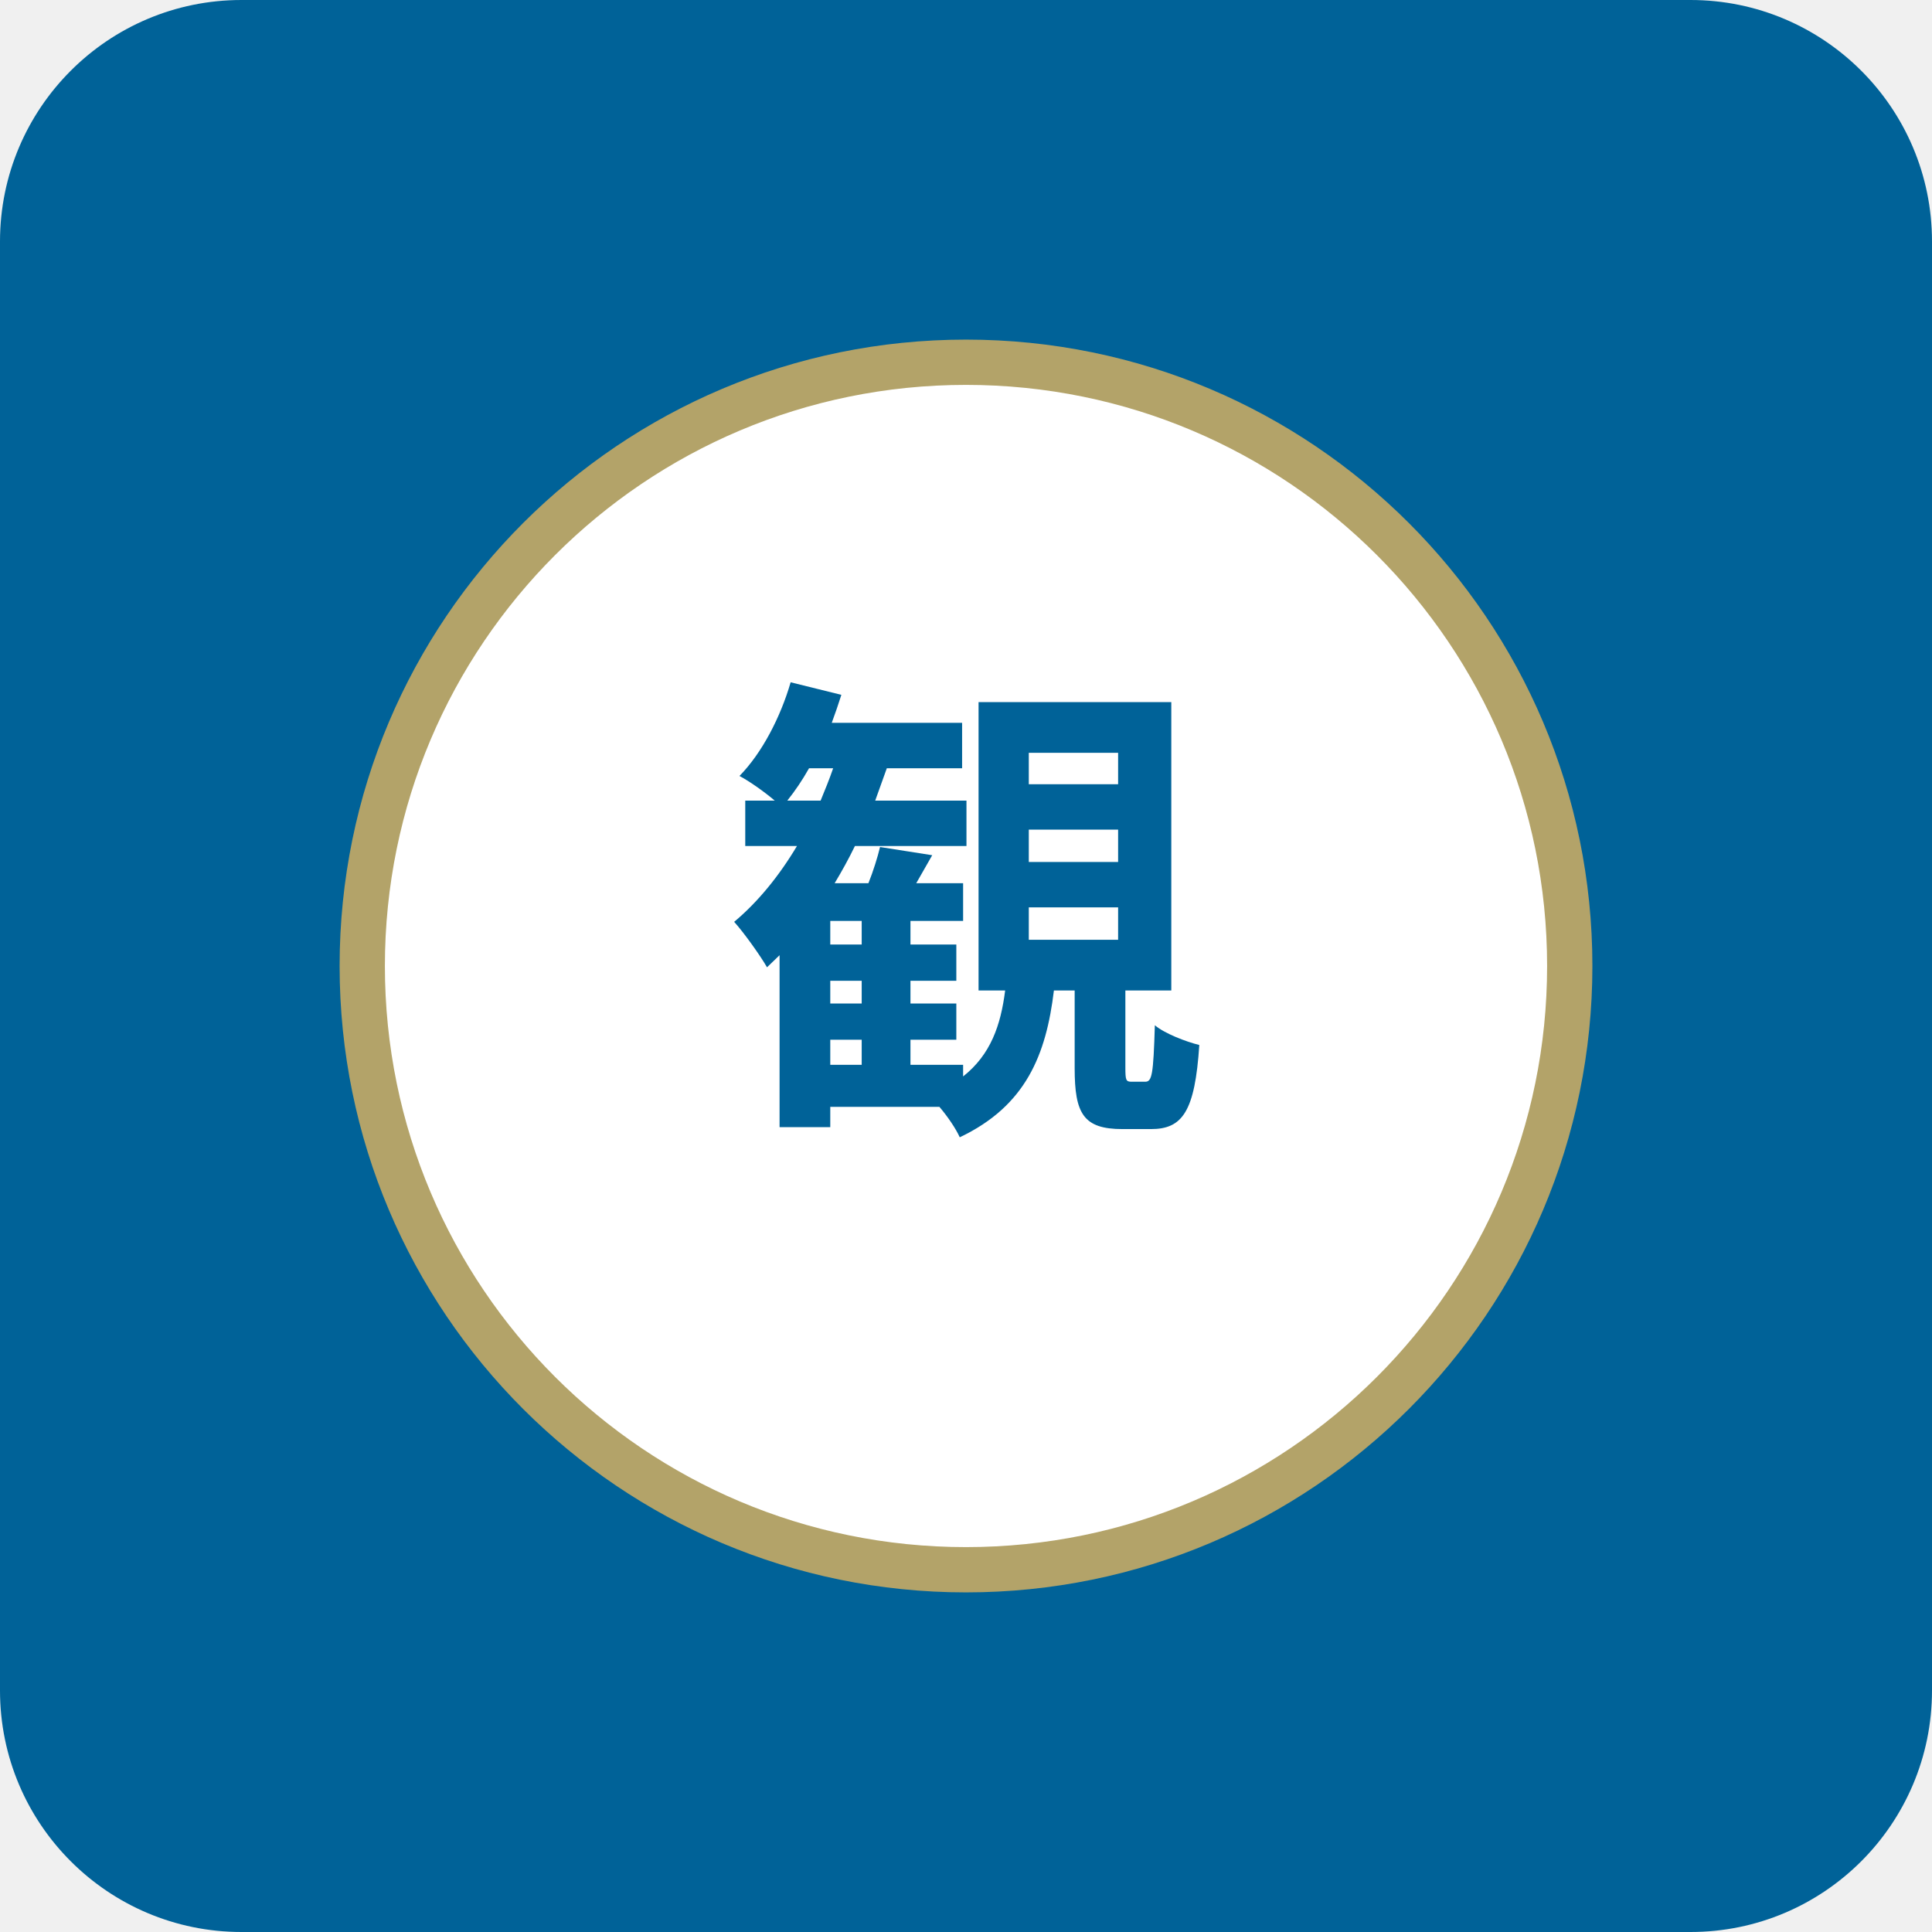
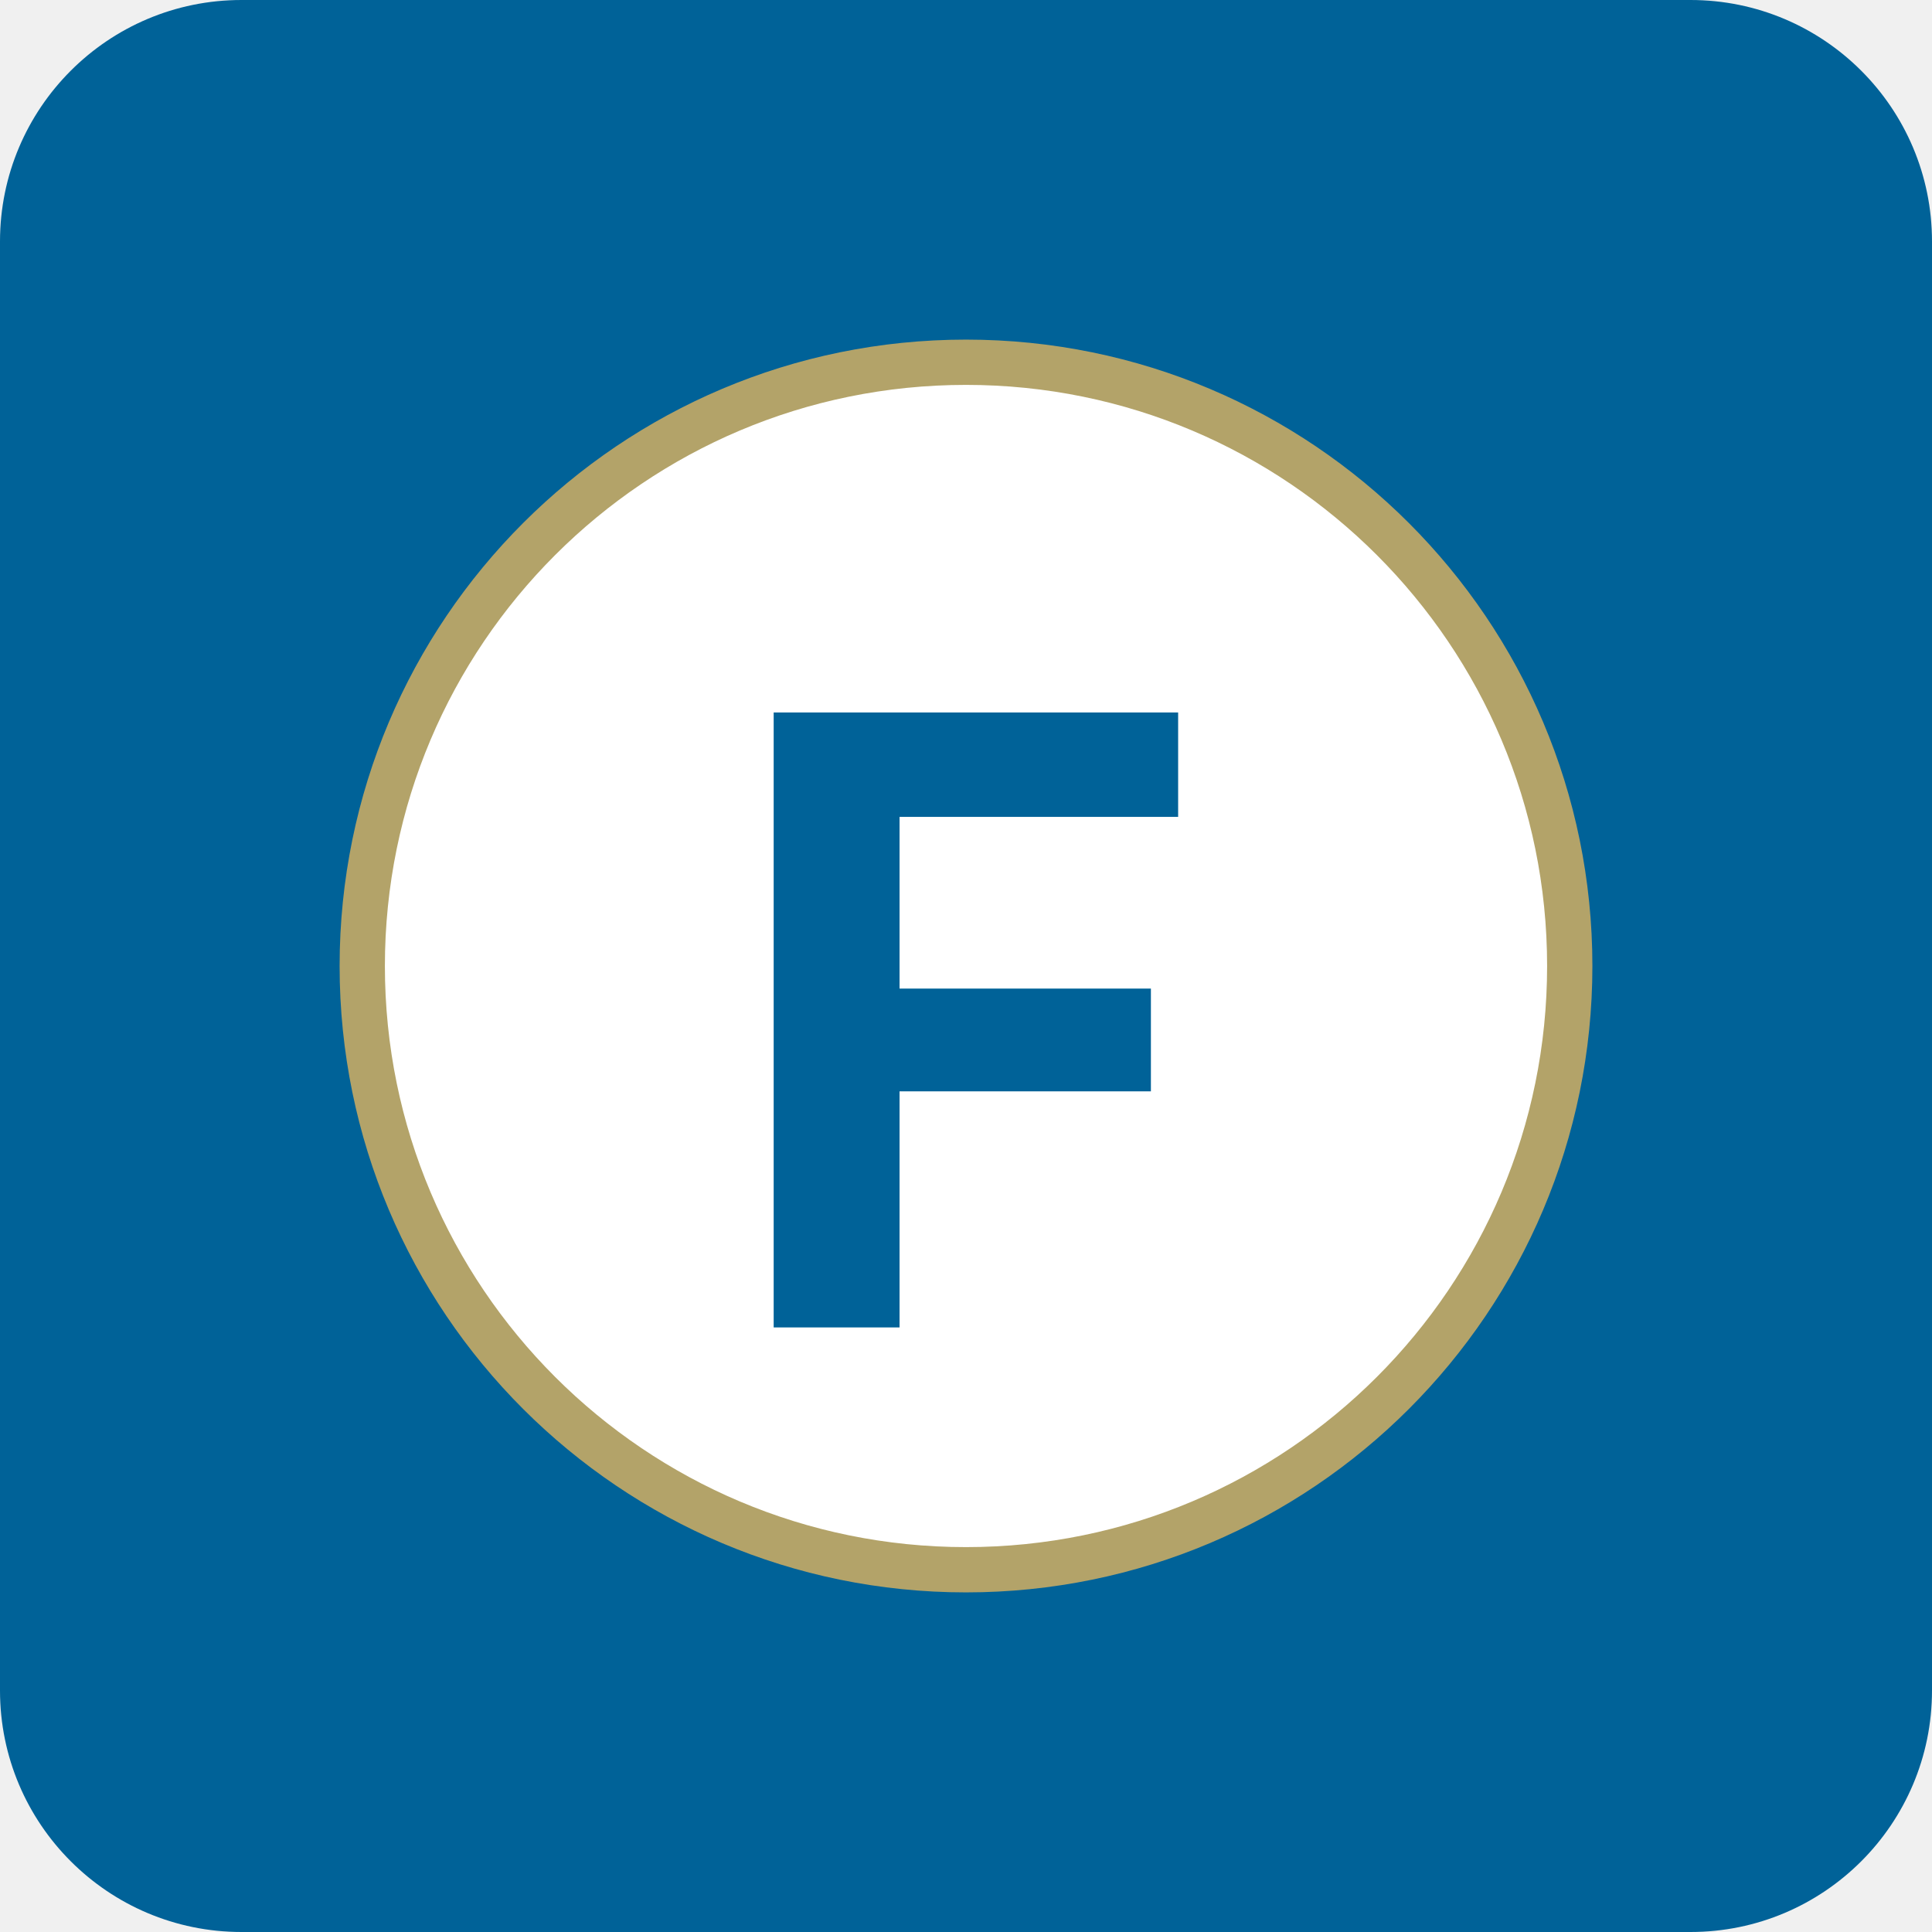
- <svg xmlns="http://www.w3.org/2000/svg" width="512" height="512" viewBox="0 0 512 512">
-   <rect width="512" height="512" fill="#006298" rx="64" />
-   <circle cx="256" cy="256" r="160" fill="#ffffff" stroke="#b3a369" stroke-width="12" />
-   <text x="256" y="290" text-anchor="middle" font-family="serif" font-size="128" font-weight="bold" fill="#006298">観</text>
+ <svg xmlns="http://www.w3.org/2000/svg" width="512" height="512" viewBox="0 0 512 512" role="img" aria-label="F icon">
+   <rect width="512" height="512" rx="64" fill="#006298" />
+   <g transform="translate(256,256)">
+     <circle r="160" fill="#ffffff" stroke="#b3a369" stroke-width="12" />
+     <text x="0" y="0" dy="12" text-anchor="middle" dominant-baseline="middle" font-family="Inter, system-ui, -apple-system, 'Helvetica Neue', Arial" font-size="224" font-weight="700" fill="#006298">F</text>
+   </g>
</svg>
